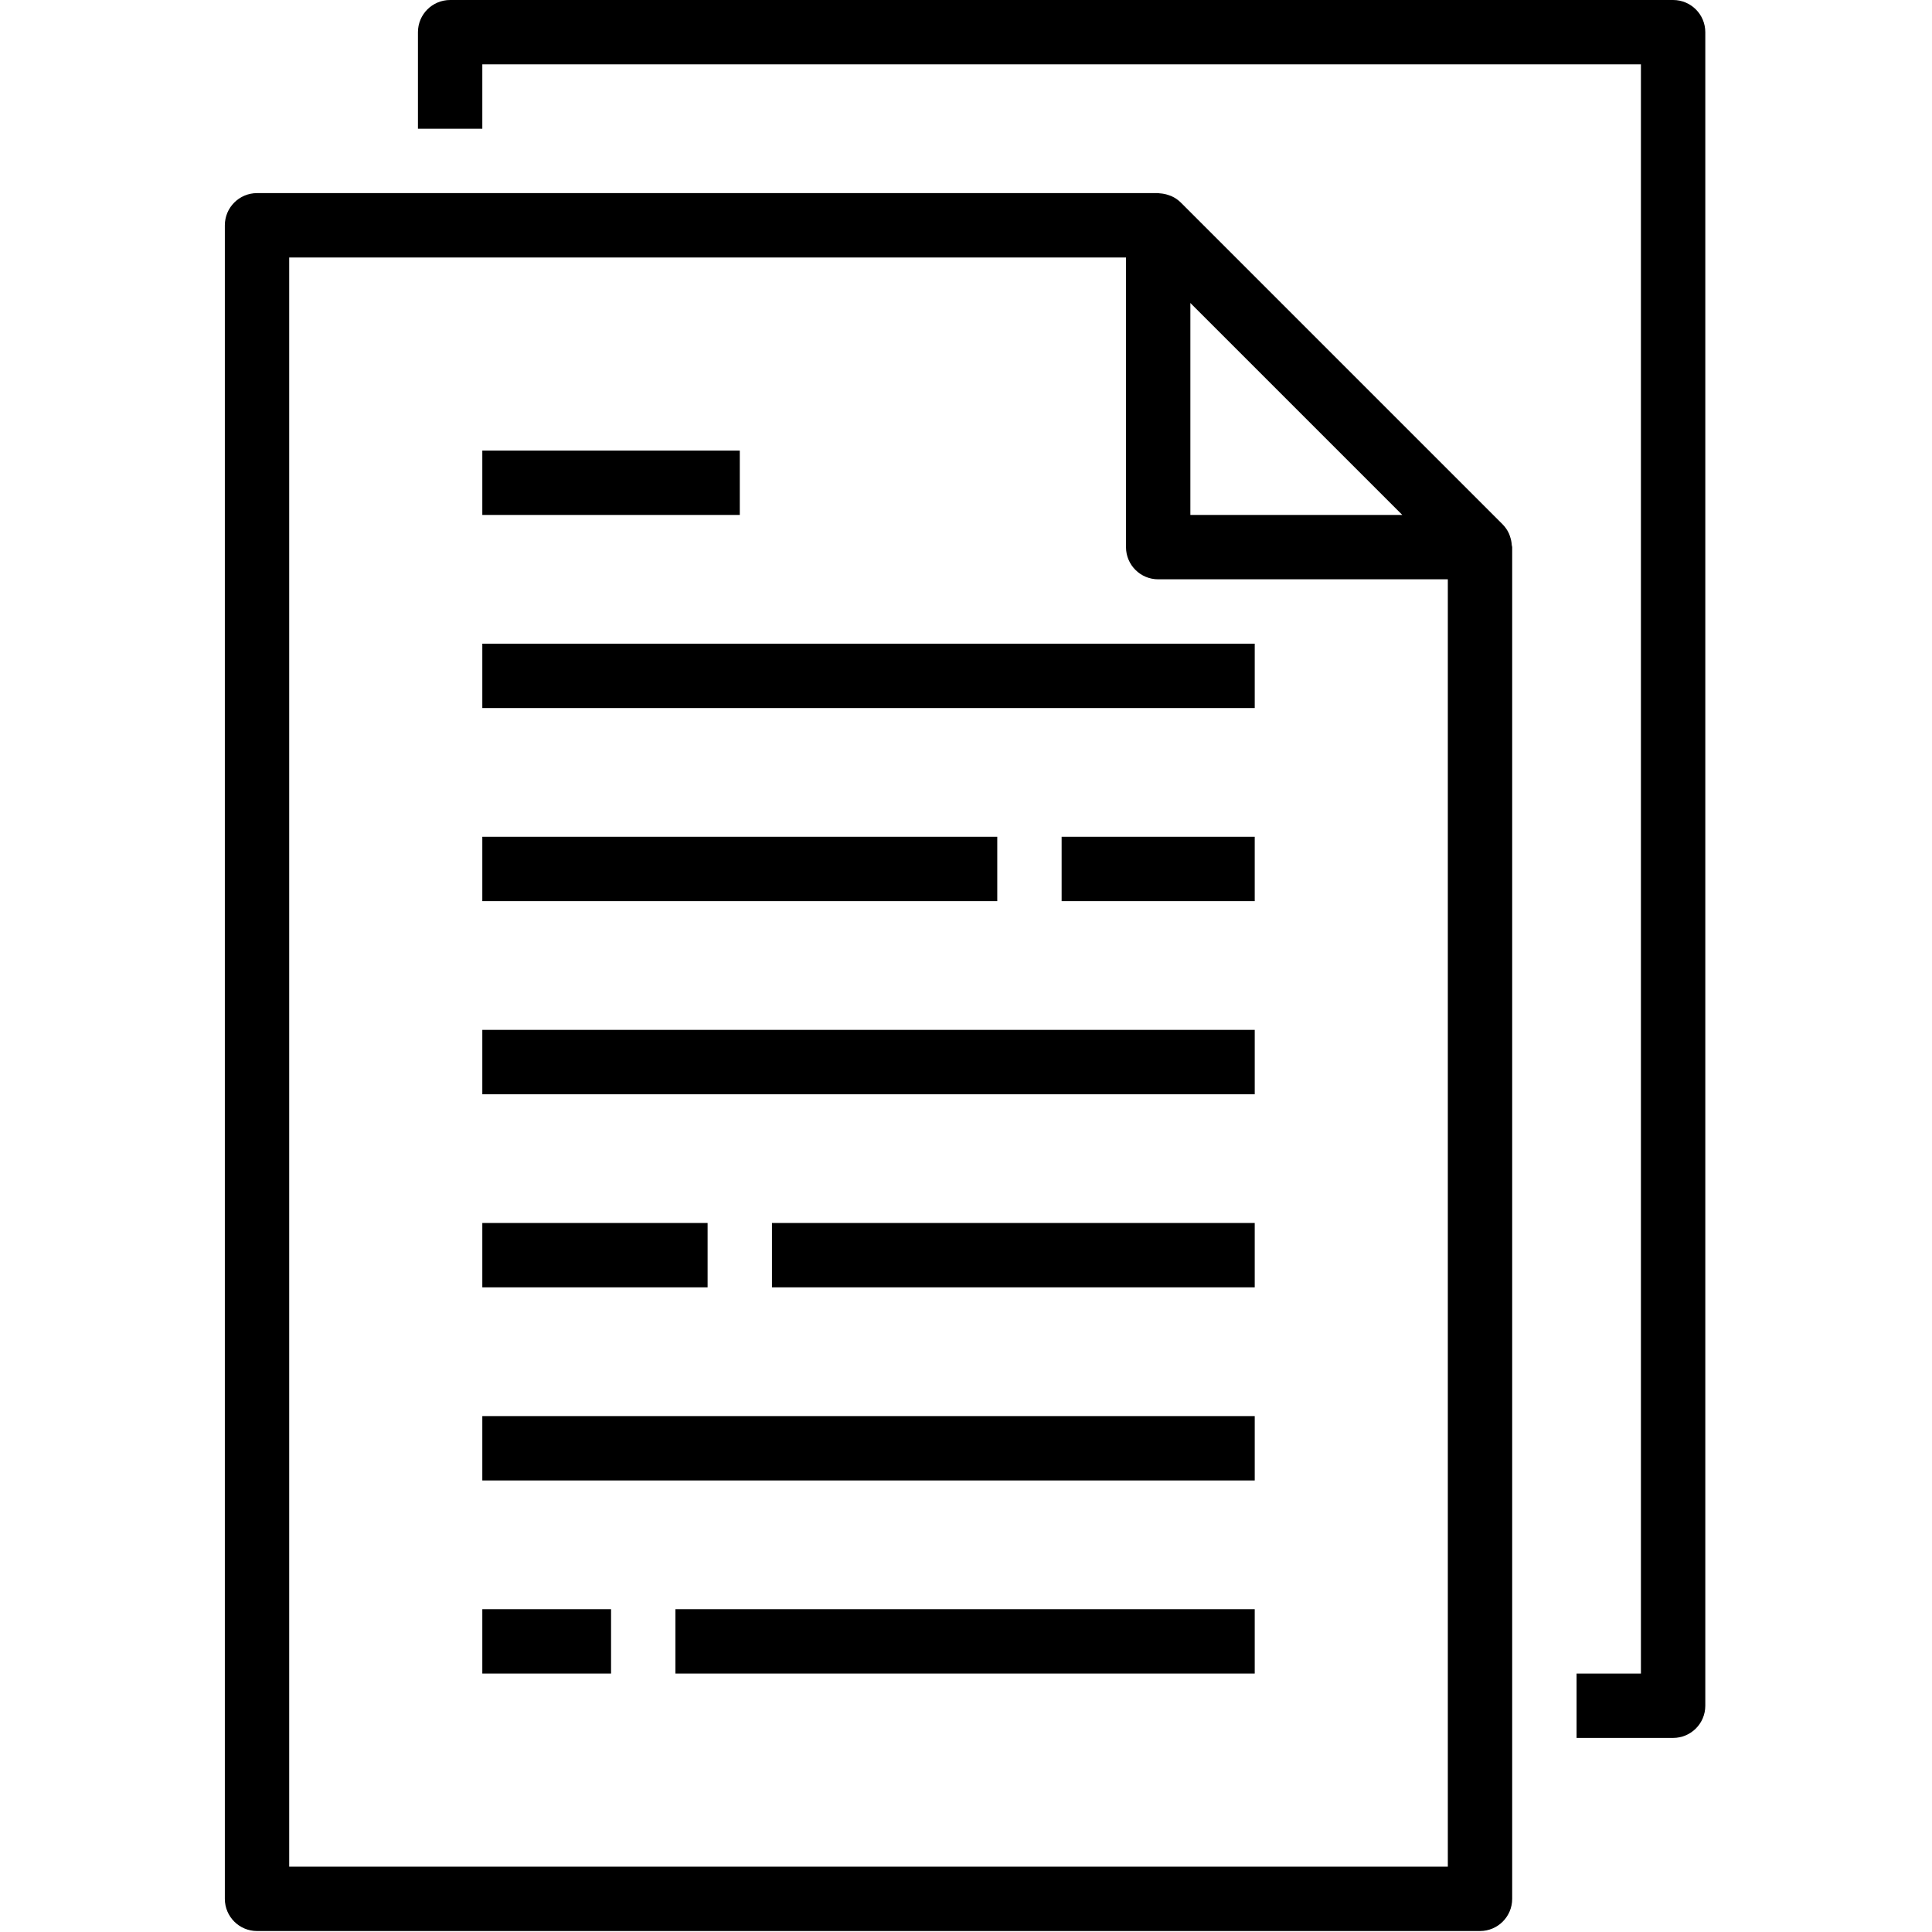
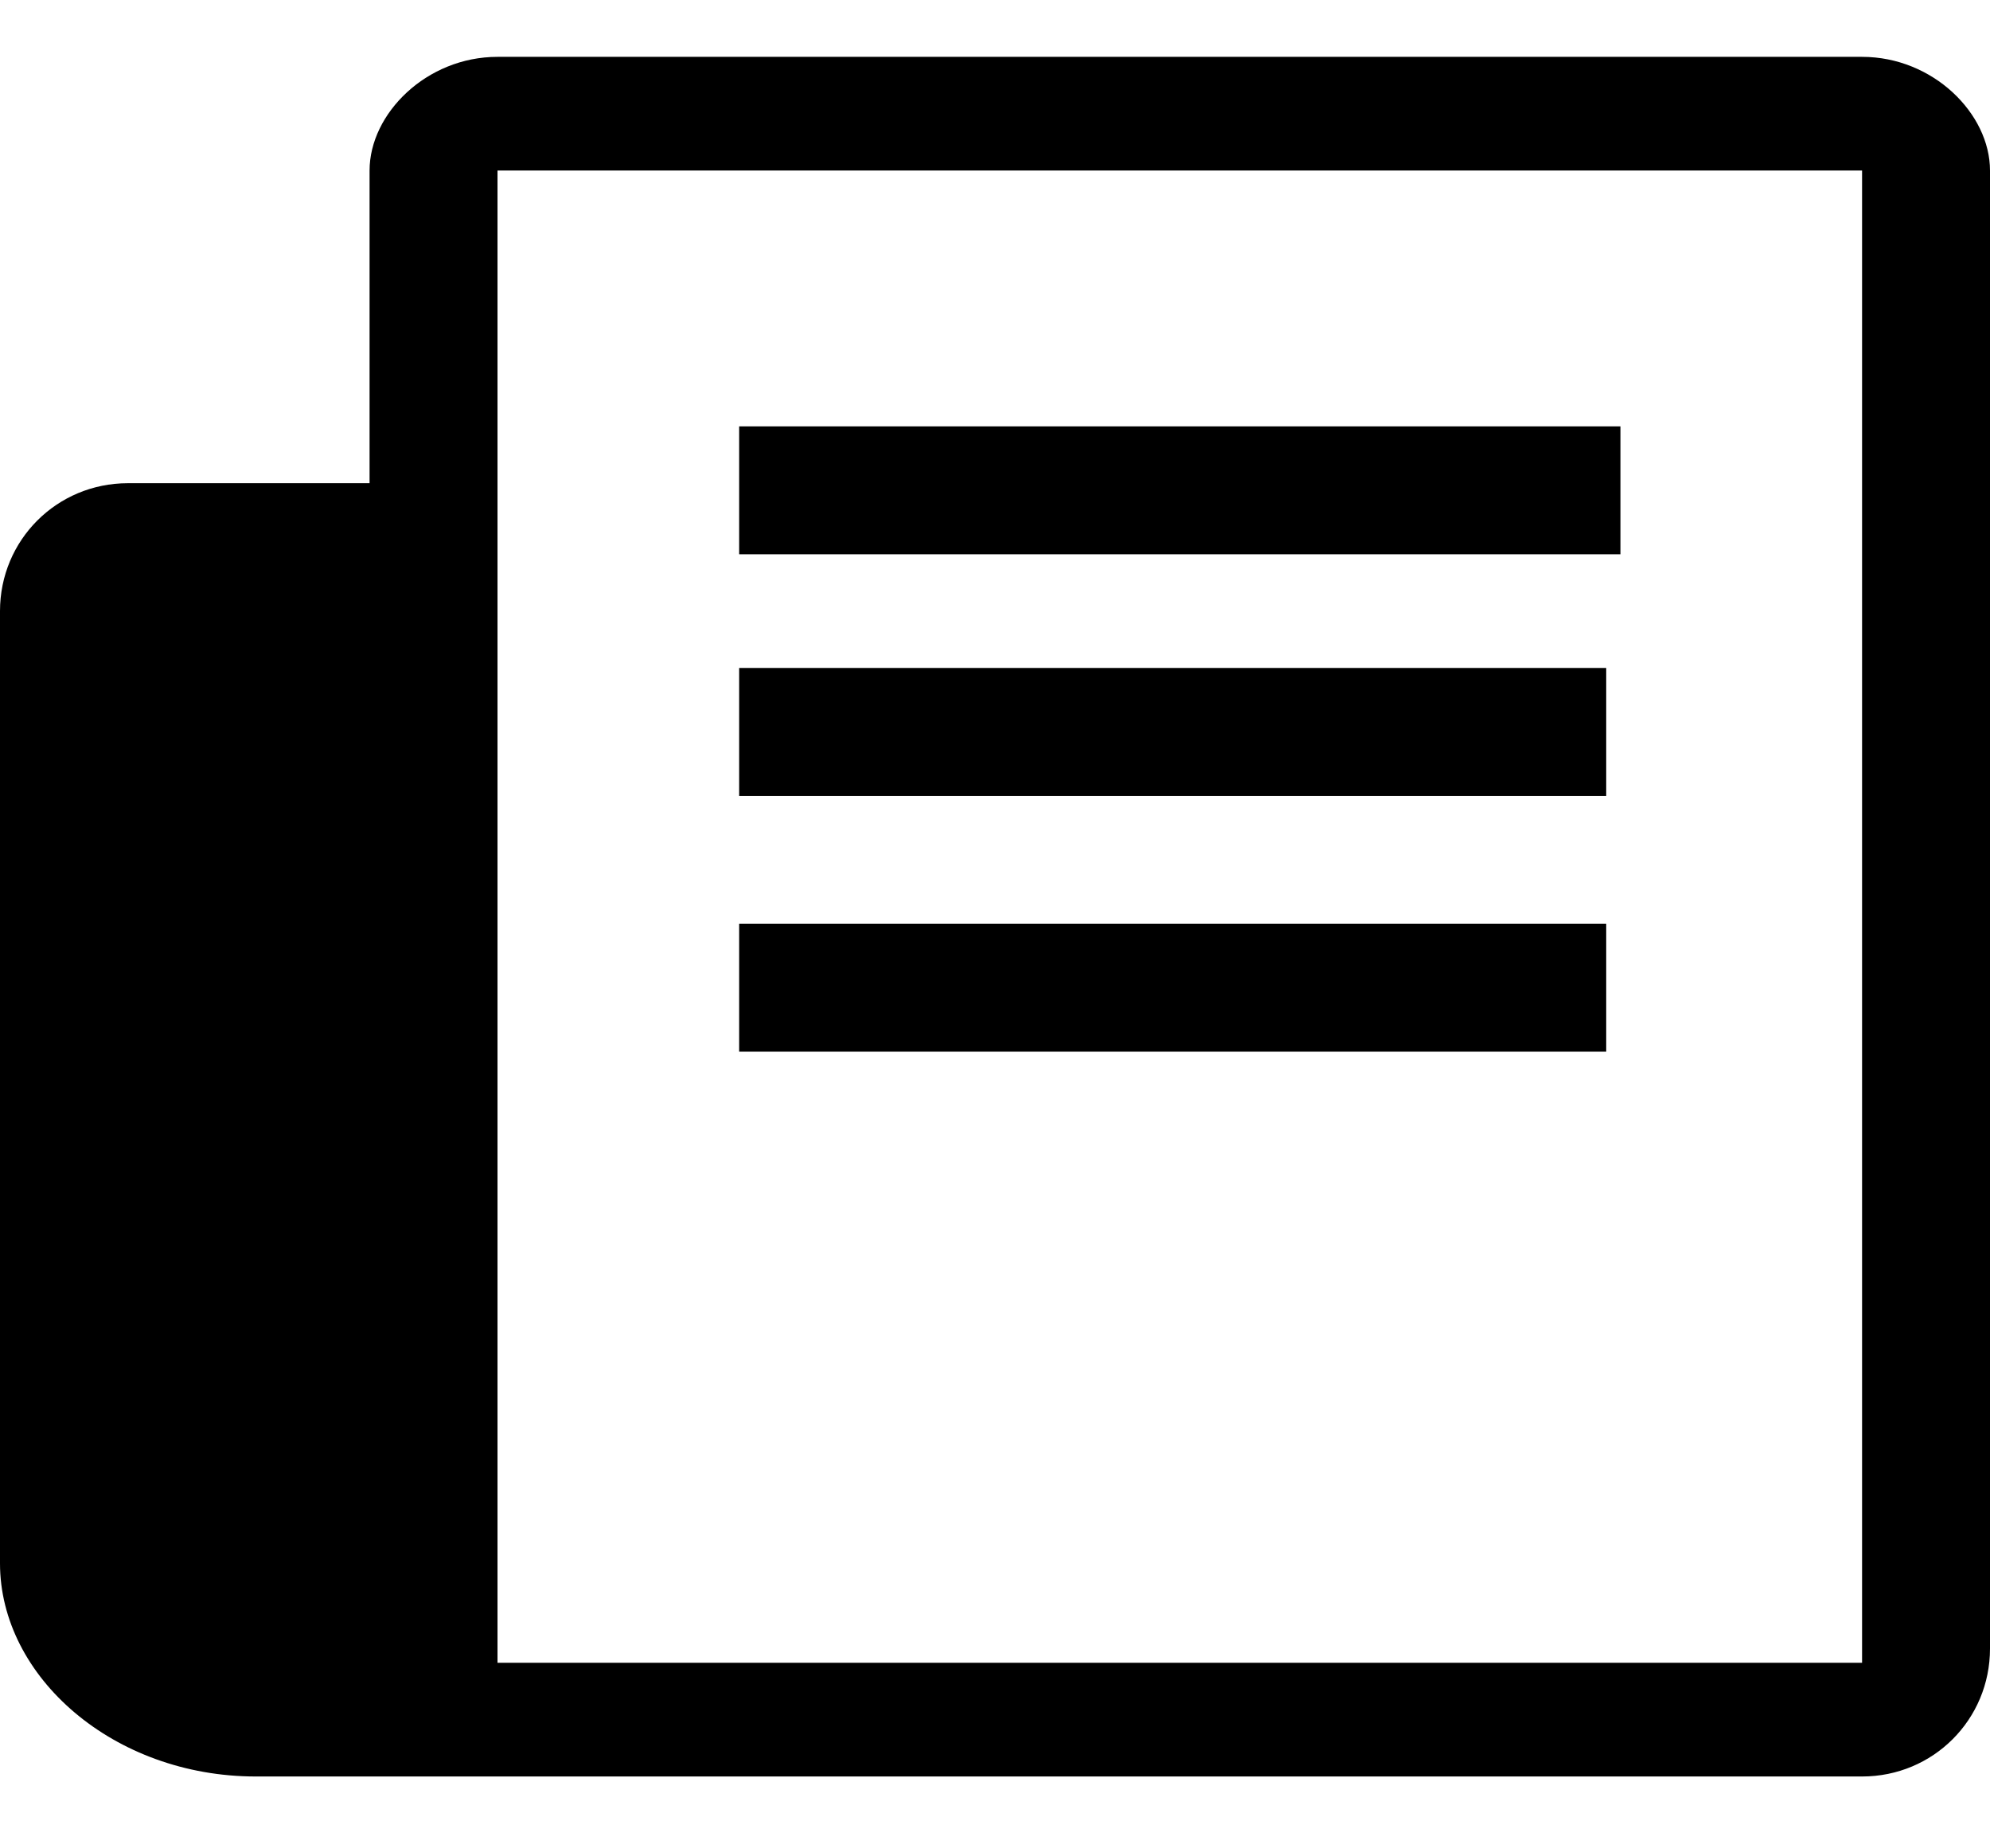
- <svg xmlns="http://www.w3.org/2000/svg" height="569pt" viewBox="-66 0 569 569.286" width="569pt">
-   <path d="m.109 66.383v493.133c0 5.238 4.246 9.484 9.484 9.484h360.367c5.234 0 9.48-4.246 9.48-9.484v-398.297c0-.211-.102-.391-.121-.598-.047-.832-.211-1.652-.484-2.438-.105-.305-.18-.598-.312-.895-.461-1.031-1.102-1.973-1.898-2.777l-94.832-94.832c-.805-.801-1.75-1.441-2.789-1.898-.285-.121-.574-.223-.871-.312-.793-.273-1.617-.438-2.457-.492-.16.027-.348-.074-.547-.074h-265.535c-5.238 0-9.484 4.242-9.484 9.48zm346.957 85.352h-62.457v-62.457zm-327.992-75.867h246.57v85.352c0 5.234 4.246 9.48 9.48 9.48h85.352v379.336h-341.402zm0 0" />
-   <path d="m398.41 493.133v18.965h28.449c5.238 0 9.484-4.242 9.484-9.48v-493.133c0-5.238-4.246-9.484-9.484-9.484h-360.367c-5.238 0-9.484 4.246-9.484 9.484v28.449h18.969v-18.969h341.398v474.168zm0 0" />
-   <path d="m75.977 189.668h227.598v18.965h-227.598zm0 0" />
-   <path d="m75.977 132.766h75.867v18.969h-75.867zm0 0" />
-   <path d="m75.977 246.566h151.734v18.969h-151.734zm0 0" />
-   <path d="m246.676 246.566h56.898v18.969h-56.898zm0 0" />
-   <path d="m75.977 303.465h227.598v18.969h-227.598zm0 0" />
-   <path d="m75.977 417.266h227.598v18.969h-227.598zm0 0" />
-   <path d="m161.324 360.367h142.25v18.965h-142.25zm0 0" />
-   <path d="m75.977 360.367h66.383v18.965h-66.383zm0 0" />
-   <path d="m75.977 474.168h37.934v18.965h-37.934zm0 0" />
-   <path d="m132.875 474.168h170.699v18.965h-170.699zm0 0" />
+ <svg xmlns="http://www.w3.org/2000/svg" class="css-r5ic95" viewBox="0 0 14 13" fill="#000">
+   <path d="M13.1,11.7H3.5V1.2h9.6V11.7zM13.1,0.4H3.5C3,0.4,2.6,0.8,2.6,1.2v2.2H0.9C0.4,3.4,0,3.8,0,4.3v5.2v1.5c0,0.8,0.8,1.5,1.8,1.5h1.7h0h7.4h2.2c0.5,0,0.9-0.4,0.9-0.9V1.2C14,0.8,13.6,0.4,13.1,0.4" />
+   <polygon points="10.9,3 5.2,3 5.2,3.9 11.4,3.9 11.4,3" />
+   <rect x="5.2" y="4.7" width="6.1" height="0.9" />
+   <rect x="5.2" y="6.5" width="6.1" height="0.9" />
</svg>
